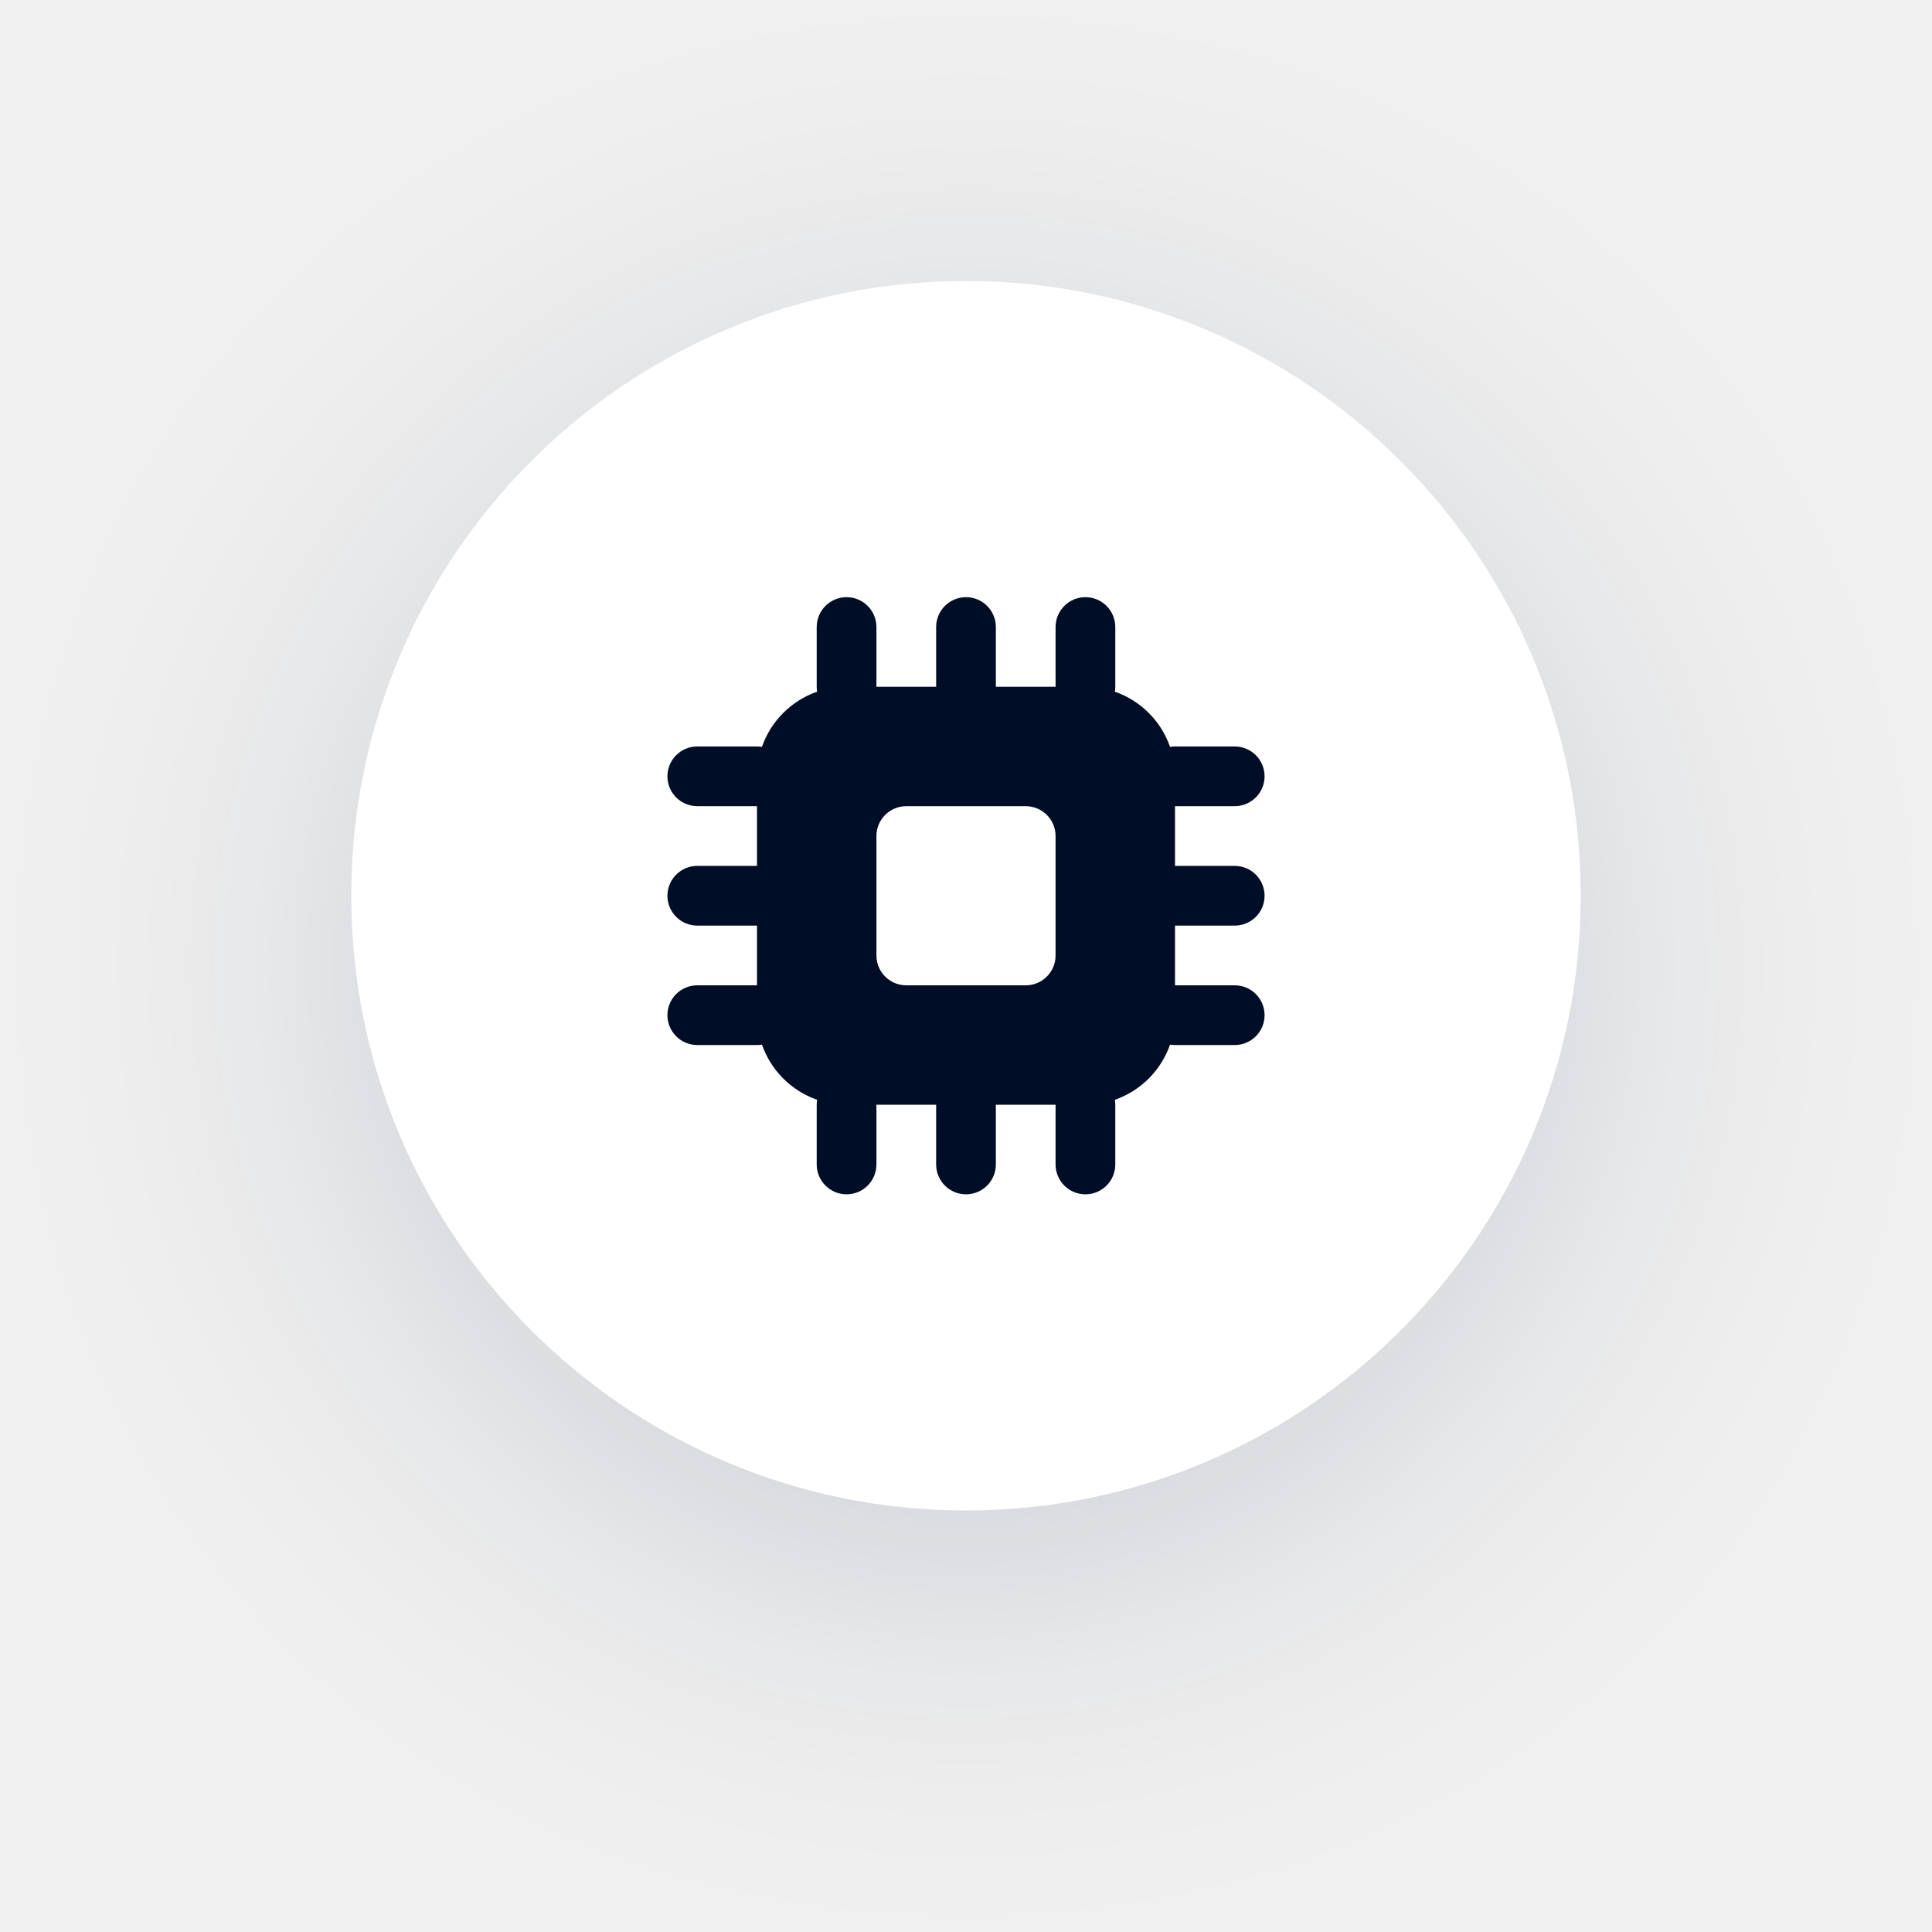
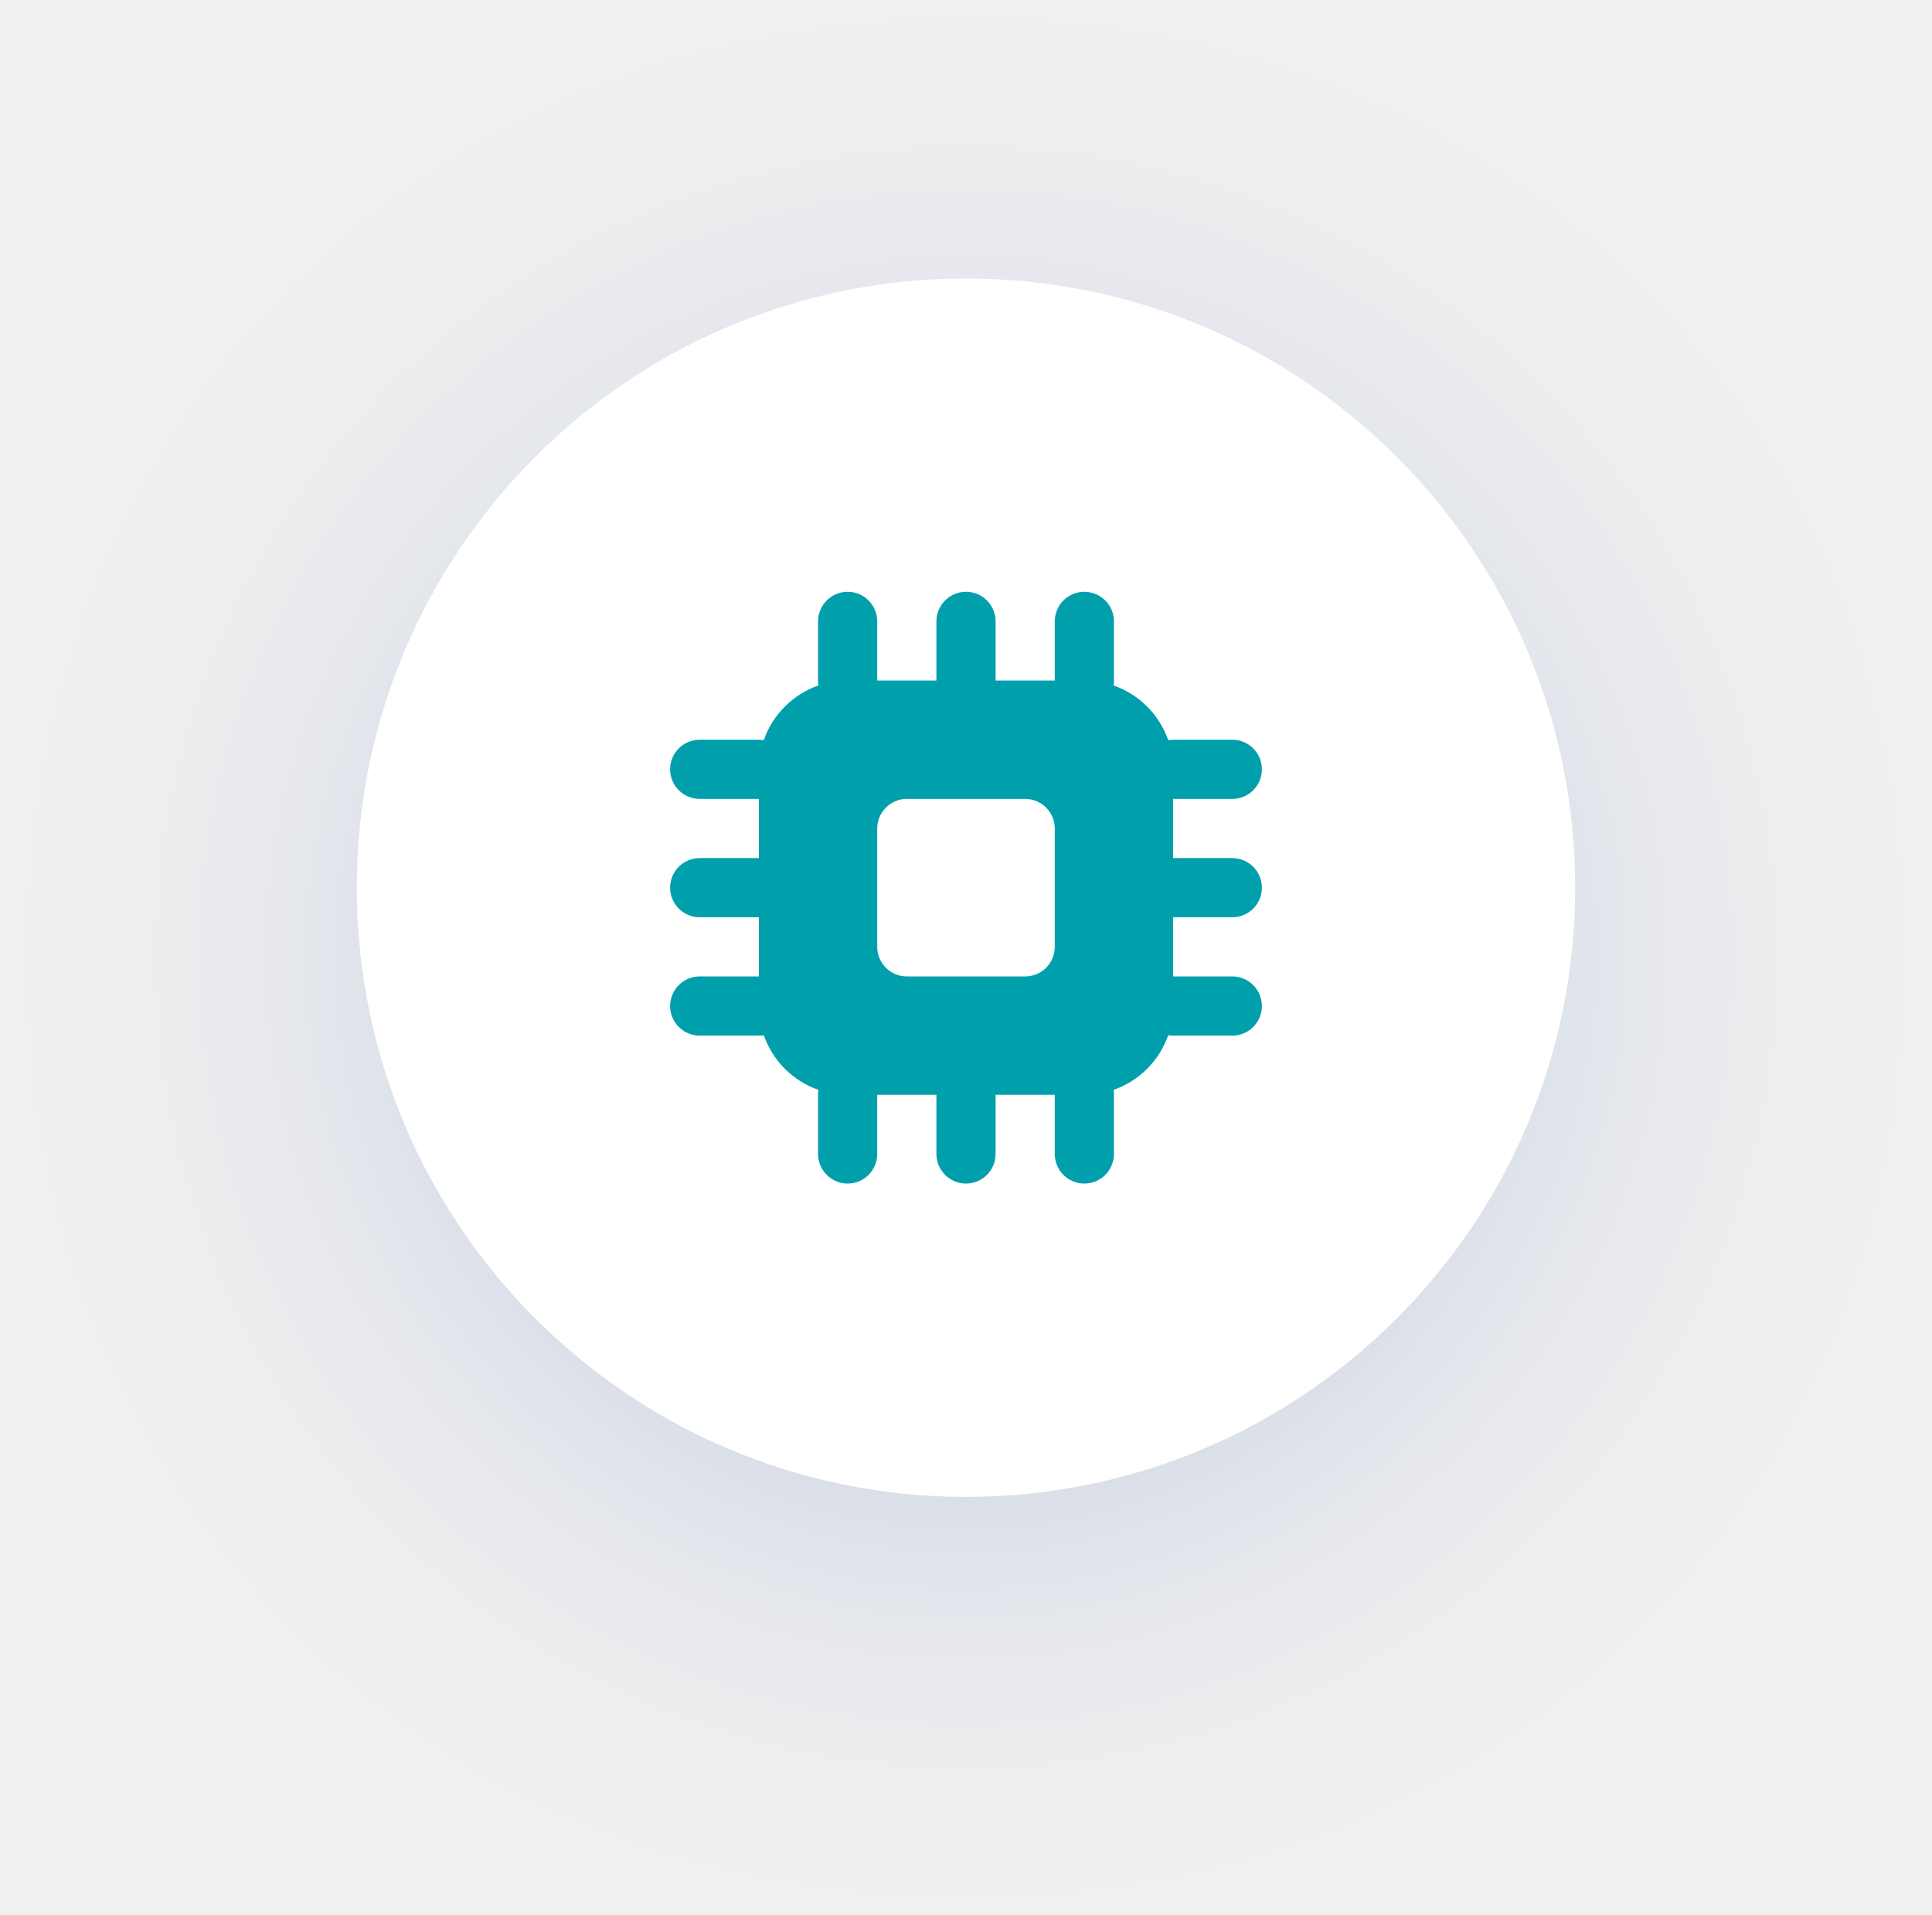
- <svg xmlns="http://www.w3.org/2000/svg" width="110" height="110" viewBox="0 0 110 110" fill="none">
-   <g filter="url(#filter0_d_913_3396)">
-     <path d="M20 51C20 31.67 35.67 16 55 16C74.33 16 90 31.67 90 51C90 70.33 74.33 86 55 86C35.67 86 20 70.33 20 51Z" fill="white" />
-     <path d="M56.7 62.9V66.3C56.7 66.751 56.521 67.183 56.202 67.502C55.883 67.821 55.451 68 55 68C54.549 68 54.117 67.821 53.798 67.502C53.479 67.183 53.3 66.751 53.3 66.3V62.9H49.9V66.3C49.9 66.751 49.721 67.183 49.402 67.502C49.083 67.821 48.651 68 48.2 68C47.749 68 47.317 67.821 46.998 67.502C46.679 67.183 46.5 66.751 46.5 66.3V62.9C46.5 62.803 46.508 62.71 46.524 62.618C45.798 62.364 45.138 61.95 44.594 61.406C44.05 60.862 43.636 60.202 43.382 59.476C43.289 59.493 43.195 59.501 43.1 59.5H39.7C39.249 59.5 38.817 59.321 38.498 59.002C38.179 58.683 38 58.251 38 57.8C38 57.349 38.179 56.917 38.498 56.598C38.817 56.279 39.249 56.1 39.7 56.1H43.1V52.7H39.7C39.249 52.7 38.817 52.521 38.498 52.202C38.179 51.883 38 51.451 38 51C38 50.549 38.179 50.117 38.498 49.798C38.817 49.479 39.249 49.3 39.7 49.3H43.1V45.9H39.7C39.249 45.9 38.817 45.721 38.498 45.402C38.179 45.083 38 44.651 38 44.2C38 43.749 38.179 43.317 38.498 42.998C38.817 42.679 39.249 42.5 39.7 42.5H43.1C43.197 42.5 43.29 42.508 43.382 42.524C43.892 41.055 45.055 39.892 46.524 39.382C46.508 39.289 46.5 39.195 46.5 39.1V35.7C46.5 35.249 46.679 34.817 46.998 34.498C47.317 34.179 47.749 34 48.2 34C48.651 34 49.083 34.179 49.402 34.498C49.721 34.817 49.9 35.249 49.9 35.7V39.1H53.3V35.7C53.3 35.249 53.479 34.817 53.798 34.498C54.117 34.179 54.549 34 55 34C55.451 34 55.883 34.179 56.202 34.498C56.521 34.817 56.7 35.249 56.7 35.7V39.1H60.1V35.7C60.1 35.249 60.279 34.817 60.598 34.498C60.917 34.179 61.349 34 61.8 34C62.251 34 62.683 34.179 63.002 34.498C63.321 34.817 63.5 35.249 63.5 35.7V39.1C63.5 39.195 63.492 39.29 63.476 39.382C64.945 39.892 66.108 41.055 66.618 42.524C66.711 42.507 66.805 42.499 66.9 42.5H70.3C70.751 42.5 71.183 42.679 71.502 42.998C71.821 43.317 72 43.749 72 44.2C72 44.651 71.821 45.083 71.502 45.402C71.183 45.721 70.751 45.9 70.3 45.9H66.9V49.3H70.3C70.751 49.3 71.183 49.479 71.502 49.798C71.821 50.117 72 50.549 72 51C72 51.451 71.821 51.883 71.502 52.202C71.183 52.521 70.751 52.7 70.3 52.7H66.9V56.1H70.3C70.751 56.1 71.183 56.279 71.502 56.598C71.821 56.917 72 57.349 72 57.8C72 58.251 71.821 58.683 71.502 59.002C71.183 59.321 70.751 59.5 70.3 59.5H66.9C66.803 59.5 66.71 59.492 66.618 59.476C66.364 60.202 65.95 60.862 65.406 61.406C64.862 61.95 64.202 62.364 63.476 62.618C63.493 62.71 63.5 62.805 63.5 62.9V66.3C63.5 66.751 63.321 67.183 63.002 67.502C62.683 67.821 62.251 68 61.8 68C61.349 68 60.917 67.821 60.598 67.502C60.279 67.183 60.1 66.751 60.1 66.3V62.9H56.7ZM51.6 45.9C51.149 45.9 50.717 46.079 50.398 46.398C50.079 46.717 49.9 47.149 49.9 47.6V54.4C49.9 54.851 50.079 55.283 50.398 55.602C50.717 55.921 51.149 56.1 51.6 56.1H58.4C58.851 56.1 59.283 55.921 59.602 55.602C59.921 55.283 60.1 54.851 60.1 54.4V47.6C60.1 47.149 59.921 46.717 59.602 46.398C59.283 46.079 58.851 45.9 58.4 45.9H51.6Z" fill="#000D26" />
+ <svg xmlns="http://www.w3.org/2000/svg" width="111" height="110" viewBox="0 0 111 110" fill="none">
+   <g filter="url(#filter0_d_8046_1841)">
+     <path d="M20.5 51C20.5 31.67 36.17 16 55.5 16C74.83 16 90.5 31.67 90.5 51C90.5 70.33 74.83 86 55.5 86C36.17 86 20.5 70.33 20.5 51Z" fill="white" />
+     <path d="M57.2 62.9V66.3C57.2 66.751 57.021 67.183 56.702 67.502C56.383 67.821 55.951 68 55.5 68C55.049 68 54.617 67.821 54.298 67.502C53.979 67.183 53.8 66.751 53.8 66.3V62.9H50.4V66.3C50.4 66.751 50.221 67.183 49.902 67.502C49.583 67.821 49.151 68 48.7 68C48.249 68 47.817 67.821 47.498 67.502C47.179 67.183 47 66.751 47 66.3V62.9C47 62.803 47.008 62.71 47.024 62.618C46.298 62.364 45.638 61.95 45.094 61.406C44.55 60.862 44.136 60.202 43.882 59.476C43.789 59.493 43.695 59.501 43.6 59.5H40.2C39.749 59.5 39.317 59.321 38.998 59.002C38.679 58.683 38.5 58.251 38.5 57.8C38.5 57.349 38.679 56.917 38.998 56.598C39.317 56.279 39.749 56.1 40.2 56.1H43.6V52.7H40.2C39.749 52.7 39.317 52.521 38.998 52.202C38.679 51.883 38.5 51.451 38.5 51C38.5 50.549 38.679 50.117 38.998 49.798C39.317 49.479 39.749 49.3 40.2 49.3H43.6V45.9H40.2C39.749 45.9 39.317 45.721 38.998 45.402C38.679 45.083 38.5 44.651 38.5 44.2C38.5 43.749 38.679 43.317 38.998 42.998C39.317 42.679 39.749 42.5 40.2 42.5H43.6C43.697 42.5 43.79 42.508 43.882 42.524C44.392 41.055 45.555 39.892 47.024 39.382C47.008 39.289 47 39.195 47 39.1V35.7C47 35.249 47.179 34.817 47.498 34.498C47.817 34.179 48.249 34 48.7 34C49.151 34 49.583 34.179 49.902 34.498C50.221 34.817 50.4 35.249 50.4 35.7V39.1H53.8V35.7C53.8 35.249 53.979 34.817 54.298 34.498C54.617 34.179 55.049 34 55.5 34C55.951 34 56.383 34.179 56.702 34.498C57.021 34.817 57.2 35.249 57.2 35.7V39.1H60.6V35.7C60.6 35.249 60.779 34.817 61.098 34.498C61.417 34.179 61.849 34 62.3 34C62.751 34 63.183 34.179 63.502 34.498C63.821 34.817 64 35.249 64 35.7V39.1C64 39.195 63.992 39.29 63.976 39.382C65.445 39.892 66.608 41.055 67.118 42.524C67.211 42.507 67.305 42.499 67.4 42.5H70.8C71.251 42.5 71.683 42.679 72.002 42.998C72.321 43.317 72.5 43.749 72.5 44.2C72.5 44.651 72.321 45.083 72.002 45.402C71.683 45.721 71.251 45.9 70.8 45.9H67.4V49.3H70.8C71.251 49.3 71.683 49.479 72.002 49.798C72.321 50.117 72.5 50.549 72.5 51C72.5 51.451 72.321 51.883 72.002 52.202C71.683 52.521 71.251 52.7 70.8 52.7H67.4V56.1H70.8C71.251 56.1 71.683 56.279 72.002 56.598C72.321 56.917 72.5 57.349 72.5 57.8C72.5 58.251 72.321 58.683 72.002 59.002C71.683 59.321 71.251 59.5 70.8 59.5H67.4C67.303 59.5 67.21 59.492 67.118 59.476C66.864 60.202 66.45 60.862 65.906 61.406C65.362 61.95 64.702 62.364 63.976 62.618C63.993 62.71 64 62.805 64 62.9V66.3C64 66.751 63.821 67.183 63.502 67.502C63.183 67.821 62.751 68 62.3 68C61.849 68 61.417 67.821 61.098 67.502C60.779 67.183 60.6 66.751 60.6 66.3V62.9H57.2ZM52.1 45.9C51.649 45.9 51.217 46.079 50.898 46.398C50.579 46.717 50.4 47.149 50.4 47.6V54.4C50.4 54.851 50.579 55.283 50.898 55.602C51.217 55.921 51.649 56.1 52.1 56.1H58.9C59.351 56.1 59.783 55.921 60.102 55.602C60.421 55.283 60.6 54.851 60.6 54.4V47.6C60.6 47.149 60.421 46.717 60.102 46.398C59.783 46.079 59.351 45.9 58.9 45.9H52.1Z" fill="#009FAC" />
  </g>
  <defs>
-     <filter id="filter0_d_913_3396" x="0" y="0" width="110" height="110" filterUnits="userSpaceOnUse" color-interpolation-filters="sRGB">
+     <filter id="filter0_d_8046_1841" x="0.5" y="0" width="110" height="110" filterUnits="userSpaceOnUse" color-interpolation-filters="sRGB">
      <feFlood flood-opacity="0" result="BackgroundImageFix" />
      <feColorMatrix in="SourceAlpha" type="matrix" values="0 0 0 0 0 0 0 0 0 0 0 0 0 0 0 0 0 0 127 0" result="hardAlpha" />
      <feOffset dy="4" />
      <feGaussianBlur stdDeviation="10" />
-       <feColorMatrix type="matrix" values="0 0 0 0 0 0 0 0 0 0.074 0 0 0 0 0.217 0 0 0 0.15 0" />
-       <feBlend mode="normal" in2="BackgroundImageFix" result="effect1_dropShadow_913_3396" />
-       <feBlend mode="normal" in="SourceGraphic" in2="effect1_dropShadow_913_3396" result="shape" />
+       <feColorMatrix type="matrix" values="0 0 0 0 0.003 0 0 0 0 0.213 0 0 0 0 0.617 0 0 0 0.15 0" />
+       <feBlend mode="normal" in2="BackgroundImageFix" result="effect1_dropShadow_8046_1841" />
+       <feBlend mode="normal" in="SourceGraphic" in2="effect1_dropShadow_8046_1841" result="shape" />
    </filter>
  </defs>
</svg>
